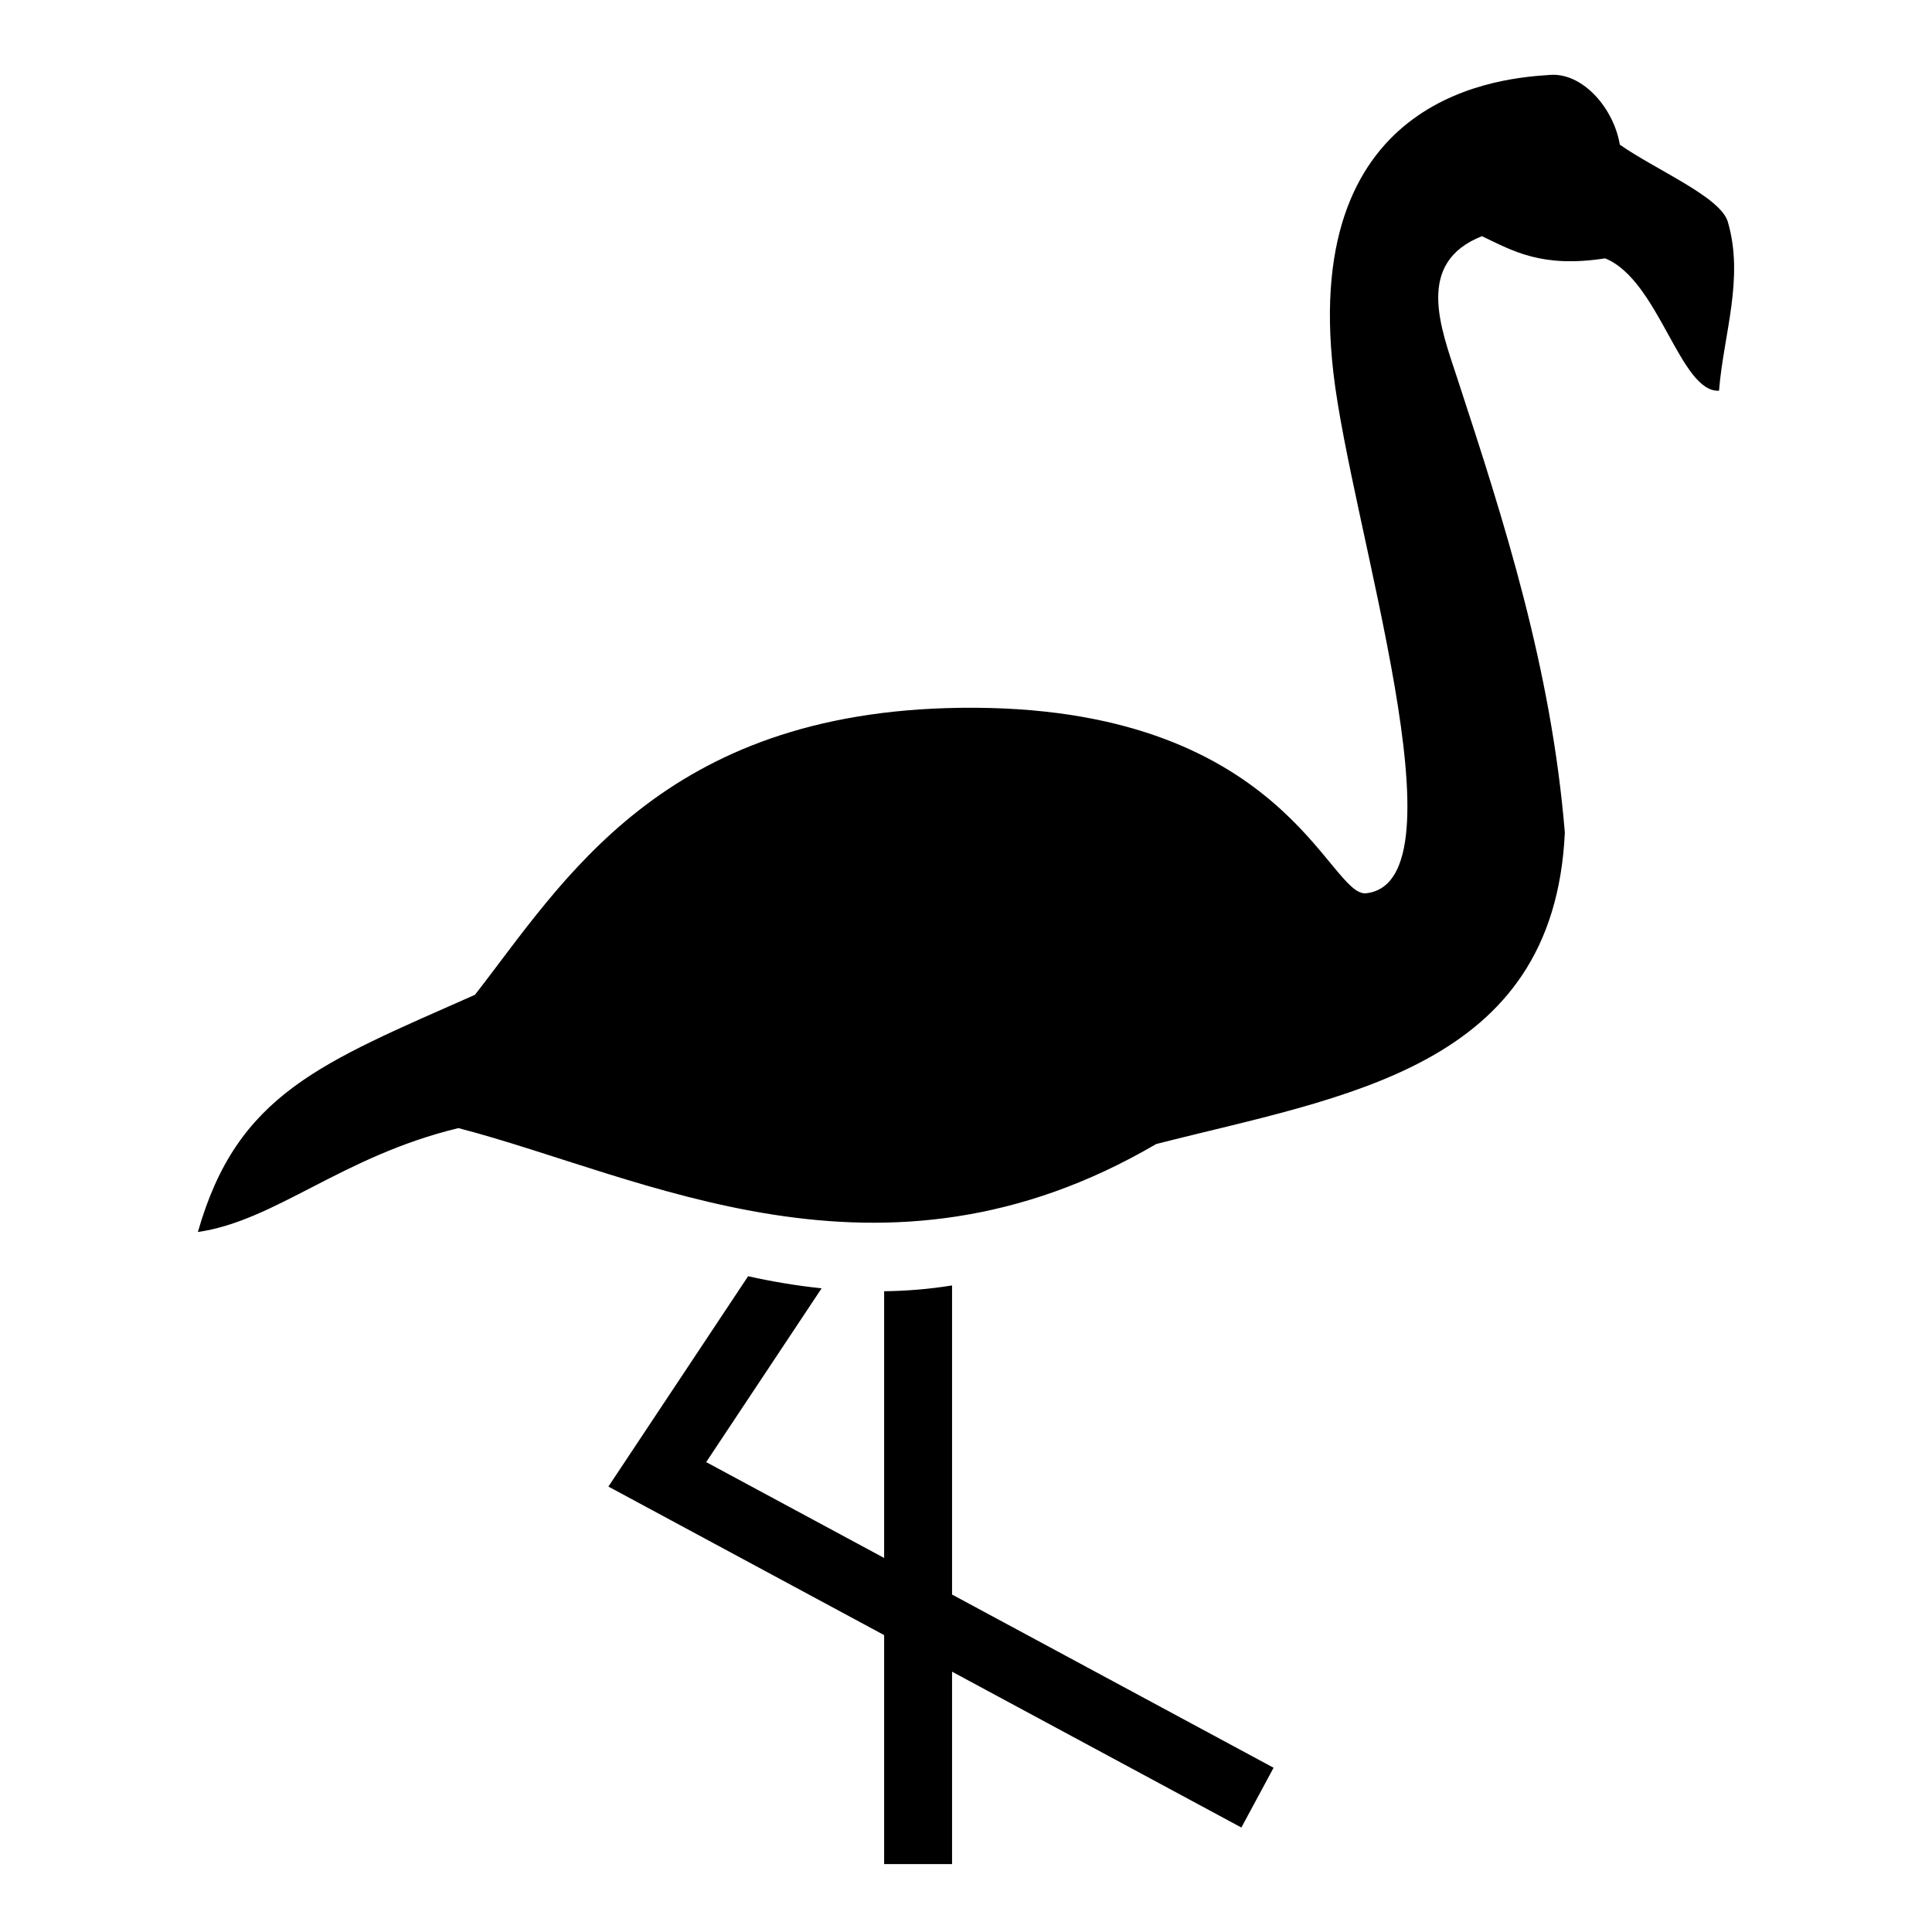
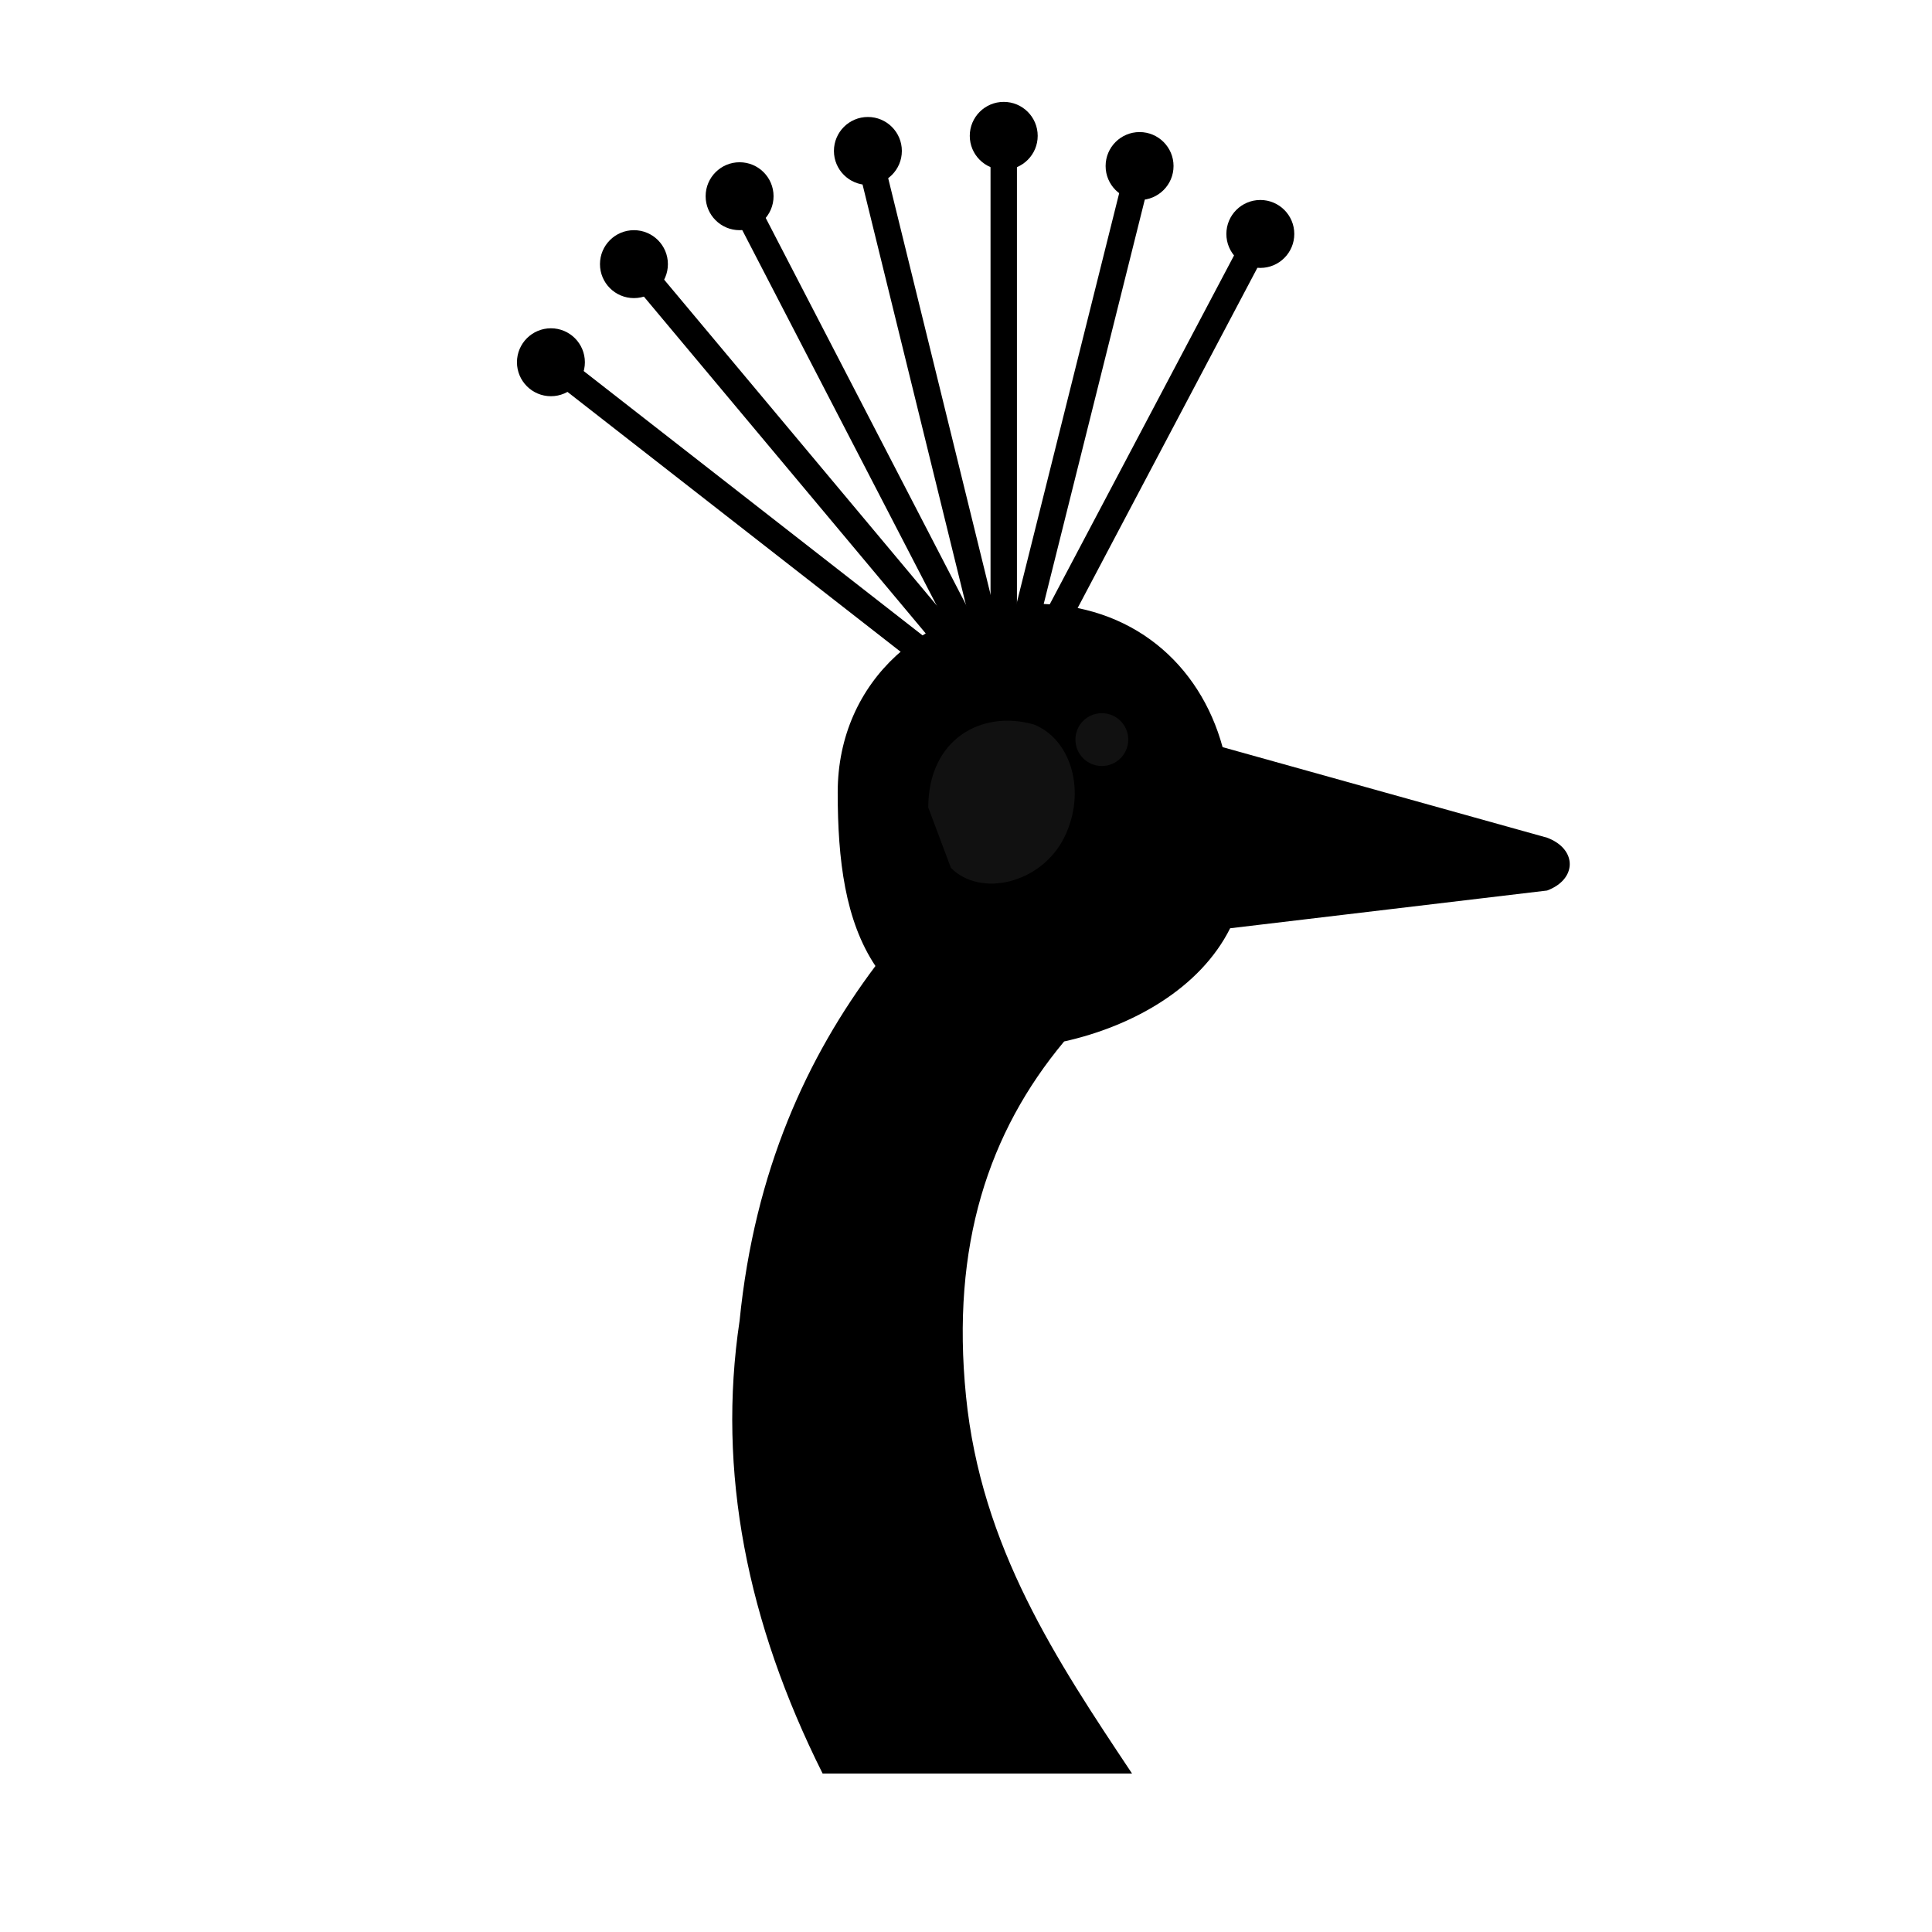
<svg xmlns="http://www.w3.org/2000/svg" viewBox="0 0 512 512" fill="currentColor">
-   <path fill="currentColor" d="M411.674 19.82q-.399 0-.799.026c-11.862.793-66.118 4.177-57.514 78.935c4.69 40.745 35.686 134.777 8.723 137.942c-10.085 1.183-21.482-50.259-107.617-49.145c-79.045 1.022-105.178 46.044-128.602 76.057c-40.892 18.126-62.973 26.188-73.426 62.861c20.703-3.015 38.183-20.096 69.045-27.537c49.206 12.785 111.833 46.992 184.914 4.223c49.809-12.752 105.363-19.901 108.301-82.514c-3.586-43.57-16.011-82.308-28.492-120.379c-4.426-13.5-11.253-30.65 6.52-37.7c8.378 4.004 15.912 8.46 32.648 5.88c14.265 5.75 19.893 35.658 30.184 35.07c1.182-14.901 6.732-29.728 2.328-44.764c-1.932-6.594-18.959-13.676-28.616-20.435c-1.59-9.443-9.344-18.484-17.597-18.52M198.26 338.213l-37.028 55.744l73.073 39.361v60.684h17.998v-50.988l76.674 41.3l8.537-15.843l-85.211-45.9v-81.919c-6.043.983-12.069 1.465-17.998 1.54v70.683l-47.159-25.402l30.592-46.057c-6.806-.705-13.347-1.832-19.478-3.203" />
+   <g fill="currentColor">
+     <g stroke="currentColor" stroke-width="7" stroke-linecap="round">
+       <line x1="250" y1="168" x2="168" y2="70" />
+       <line x1="254" y1="164" x2="196" y2="52" />
+       <line x1="260" y1="162" x2="230" y2="40" />
+       <line x1="266" y1="162" x2="266" y2="36" />
+       <line x1="272" y1="164" x2="302" y2="44" />
+       <line x1="278" y1="168" x2="334" y2="62" />
+       <line x1="246" y1="174" x2="146" y2="96" />
+     </g>
+     <circle cx="168" cy="70" r="9" />
+     <circle cx="196" cy="52" r="9" />
+     <circle cx="230" cy="40" r="9" />
+     <circle cx="266" cy="36" r="9" />
+     <circle cx="302" cy="44" r="9" />
+     <circle cx="334" cy="62" r="9" />
+     <circle cx="146" cy="96" r="9" />
+     <path d="M222 210 C222 180 246 160 274 160 C300 160 318 176 324 198 L410 222 C418 225 418 233 410 236 L326 246 C318 262 300 272 282 276 C262 300 252 330 256 370 C260 410 280 440 300 470 L218 470 C198 430 190 390 196 350 C200 310 214 280 232 256 C224 244 222 228 222 210 Z" />
+   </g>
+   <path d="M246 214 C246 196 260 188 274 192 C284 196 288 210 282 222 C276 234 260 238 252 230 Z" fill="#111" />
+   <circle cx="292" cy="196" r="7" fill="#111" />
</svg>
